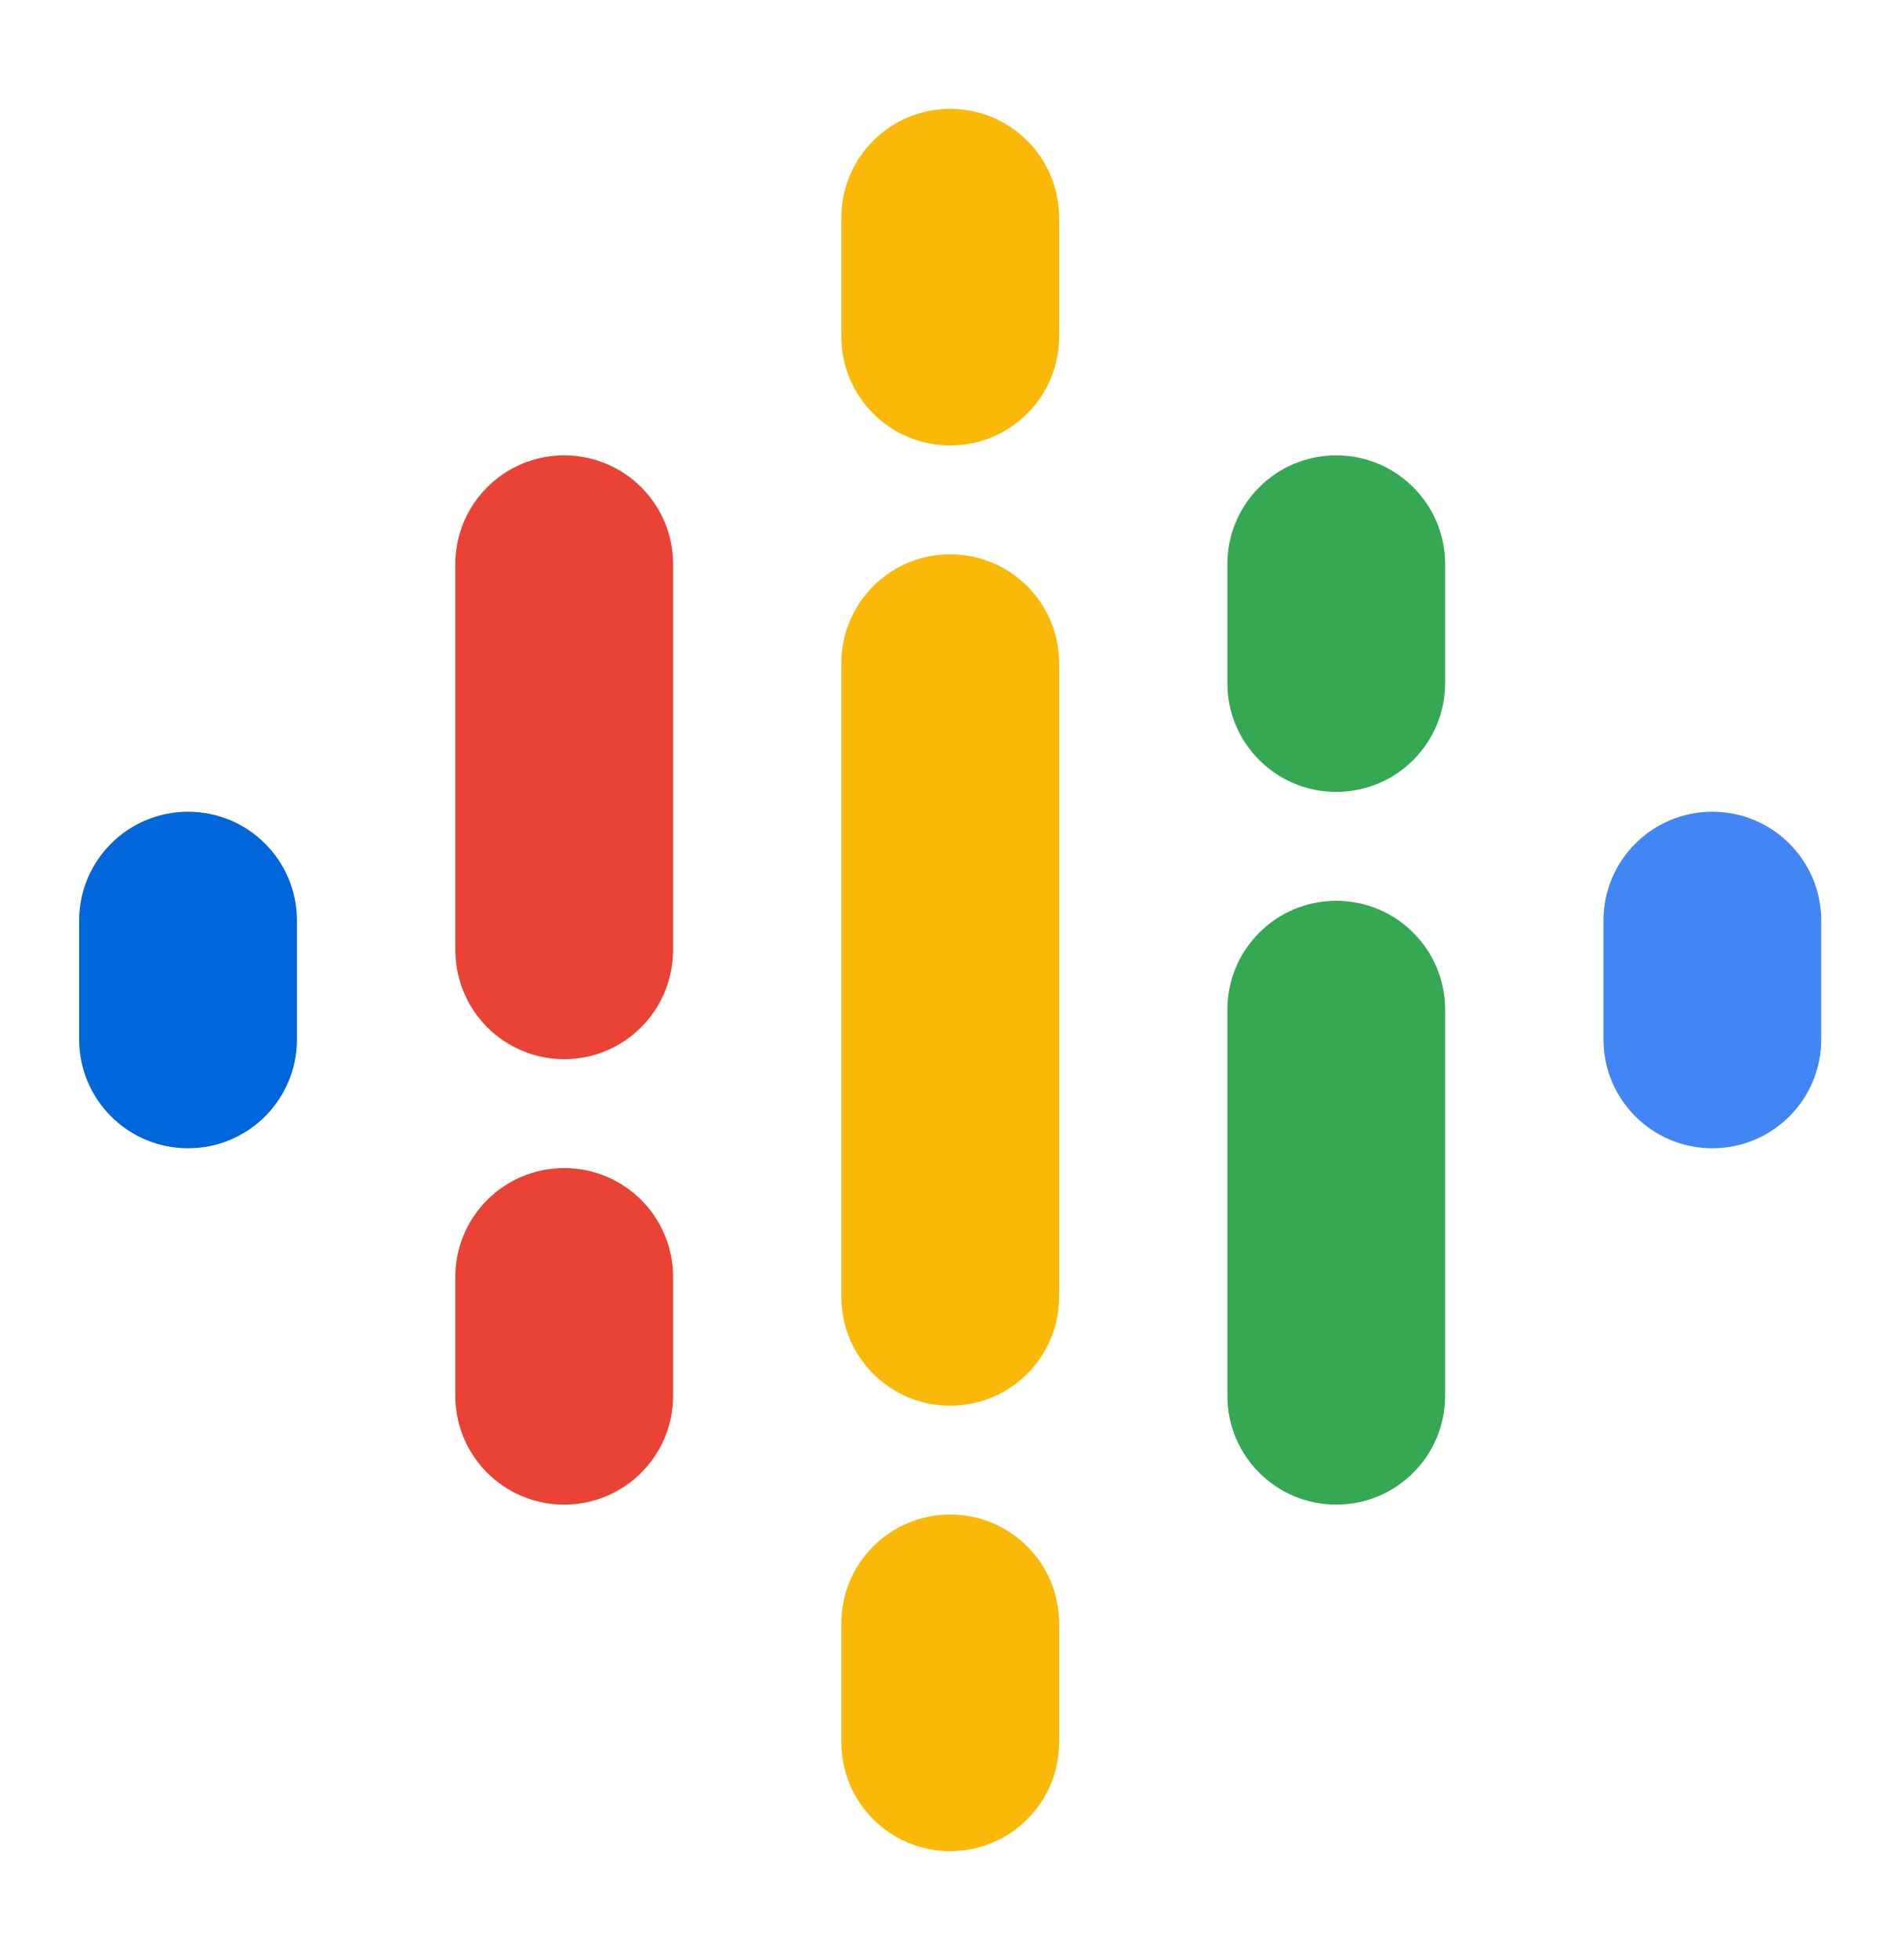
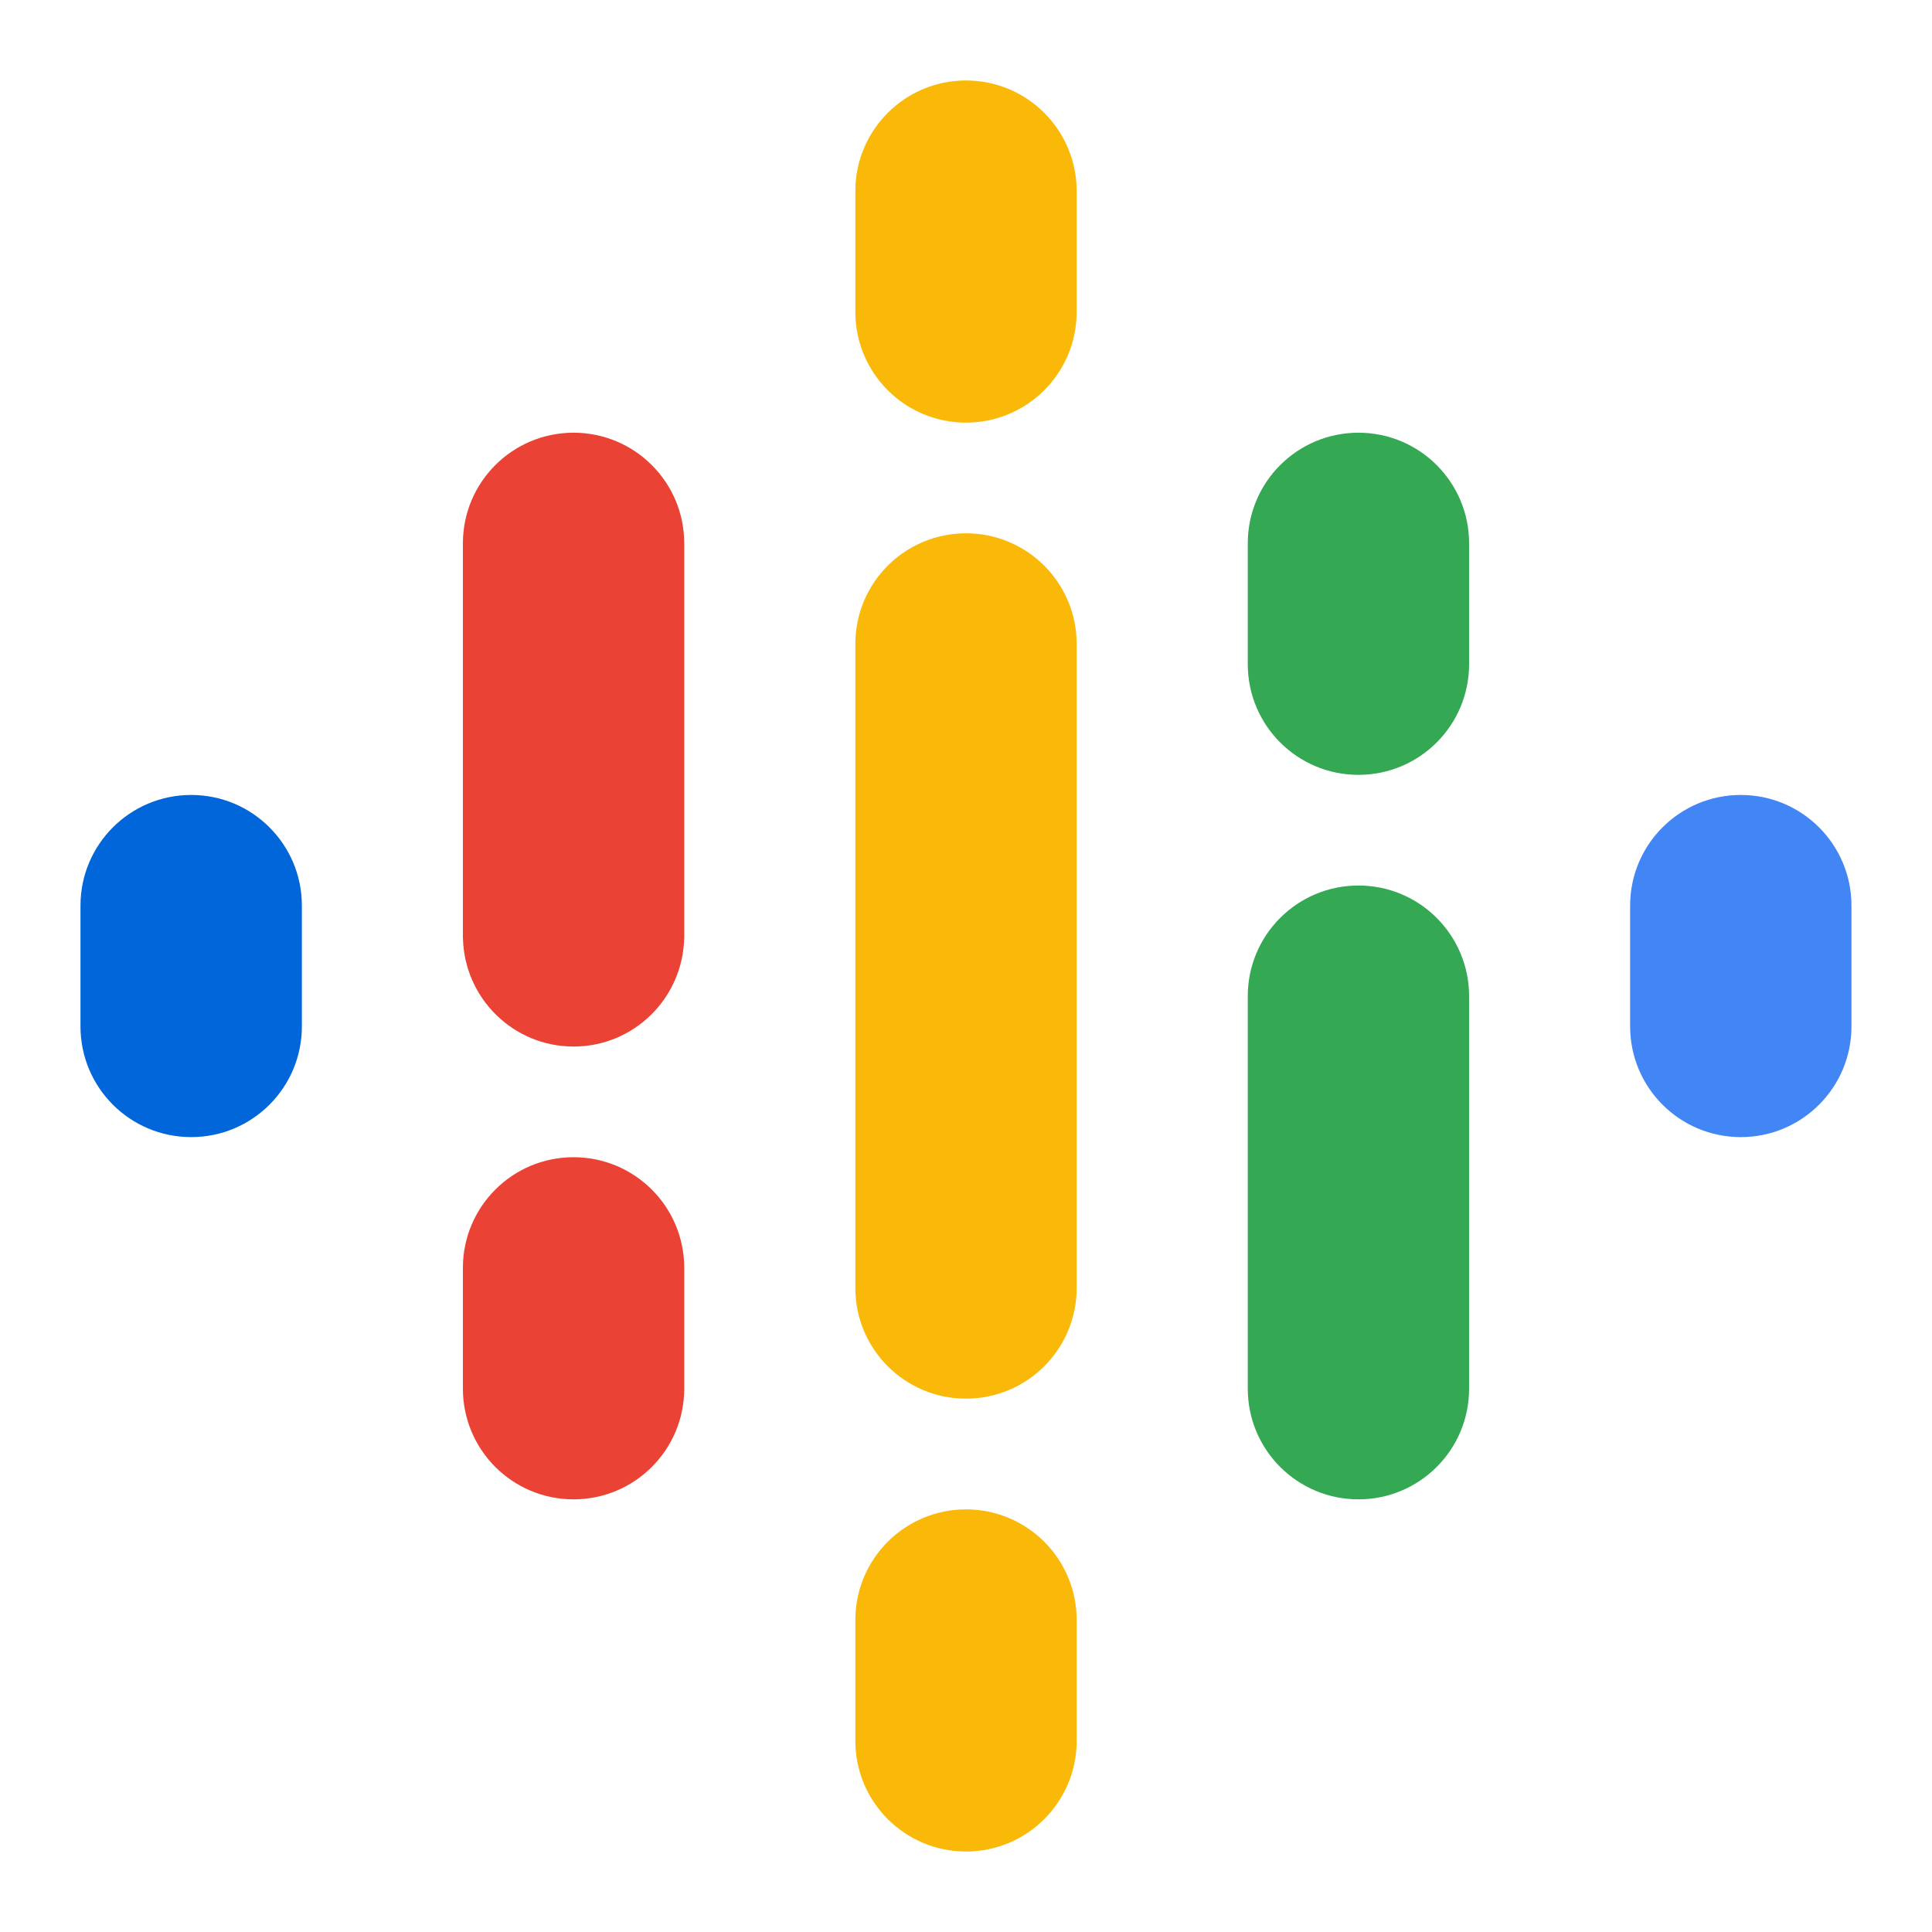
- <svg xmlns="http://www.w3.org/2000/svg" width="32" height="33" viewBox="0 0 32 33" fill="none">
-   <path d="M3.167 13.667C2.154 13.667 1.333 14.487 1.333 15.5V17.5C1.333 18.513 2.154 19.333 3.167 19.333C4.18 19.333 5 18.513 5 17.5V15.5C5 14.487 4.18 13.667 3.167 13.667Z" fill="#0066D9" />
-   <path d="M28.833 13.667C27.82 13.667 27 14.487 27 15.5V17.5C27 18.513 27.82 19.333 28.833 19.333C29.847 19.333 30.667 18.513 30.667 17.5V15.5C30.667 14.487 29.847 13.667 28.833 13.667Z" fill="#4285F4" />
-   <path d="M9.5 19.667C8.487 19.667 7.667 20.487 7.667 21.5V23.5C7.667 24.513 8.487 25.333 9.5 25.333C10.514 25.333 11.334 24.513 11.334 23.5V21.5C11.334 20.487 10.514 19.667 9.5 19.667Z" fill="#EA4335" />
-   <path d="M9.5 7.667C8.487 7.667 7.667 8.487 7.667 9.5V16.042H7.669C7.692 17.035 8.502 17.833 9.5 17.833C10.499 17.833 11.309 17.035 11.332 16.042H11.334V9.5C11.334 8.487 10.514 7.667 9.5 7.667Z" fill="#EA4335" />
-   <path d="M22.5 7.667C21.487 7.667 20.667 8.487 20.667 9.5V11.5C20.667 12.513 21.487 13.333 22.5 13.333C23.514 13.333 24.334 12.513 24.334 11.5V9.5C24.334 8.487 23.514 7.667 22.5 7.667Z" fill="#34A853" />
-   <path d="M16 1.833C14.987 1.833 14.167 2.653 14.167 3.667V5.667C14.167 6.68 14.987 7.5 16 7.5C17.014 7.5 17.834 6.68 17.834 5.667V3.667C17.834 2.653 17.014 1.833 16 1.833Z" fill="#FAB908" />
-   <path d="M16 25.5C14.987 25.5 14.167 26.32 14.167 27.333V29.333C14.167 30.347 14.987 31.167 16 31.167C17.014 31.167 17.834 30.347 17.834 29.333V27.333C17.834 26.32 17.014 25.5 16 25.5Z" fill="#FAB908" />
-   <path d="M22.5 15.167C21.487 15.167 20.667 15.987 20.667 17V23.5C20.667 24.513 21.487 25.333 22.5 25.333C23.514 25.333 24.334 24.513 24.334 23.5V17C24.334 15.987 23.514 15.167 22.5 15.167Z" fill="#34A853" />
-   <path d="M17.834 11.167C17.834 10.153 17.014 9.333 16 9.333C14.987 9.333 14.167 10.153 14.167 11.167V15.612V17.39V21.833C14.167 22.847 14.987 23.667 16 23.667C17.014 23.667 17.834 22.847 17.834 21.833V17.388V15.612V11.167Z" fill="#FAB908" />
+ <svg xmlns="http://www.w3.org/2000/svg" width="32" height="32" viewBox="0 0 32 32" fill="none">
+   <path d="M3.167 13.167C2.153 13.167 1.333 13.987 1.333 15V17C1.333 18.014 2.153 18.834 3.167 18.834C4.18 18.834 5 18.014 5 17V15C5 13.987 4.18 13.167 3.167 13.167Z" fill="#0066D9" />
+   <path d="M28.833 13.167C27.82 13.167 27 13.987 27 15V17C27 18.014 27.82 18.834 28.833 18.834C29.846 18.834 30.666 18.014 30.666 17V15C30.666 13.987 29.846 13.167 28.833 13.167Z" fill="#4285F4" />
+   <path d="M9.5 19.167C8.487 19.167 7.667 19.987 7.667 21V23C7.667 24.014 8.487 24.834 9.5 24.834C10.513 24.834 11.333 24.014 11.333 23V21C11.333 19.987 10.513 19.167 9.5 19.167Z" fill="#EA4335" />
+   <path d="M9.5 7.167C8.487 7.167 7.667 7.987 7.667 9V15.542H7.668C7.692 16.535 8.502 17.334 9.5 17.334C10.498 17.334 11.308 16.535 11.332 15.542H11.333V9C11.333 7.987 10.513 7.167 9.5 7.167Z" fill="#EA4335" />
+   <path d="M22.5 7.167C21.487 7.167 20.667 7.987 20.667 9V11C20.667 12.014 21.487 12.834 22.5 12.834C23.513 12.834 24.333 12.014 24.333 11V9C24.333 7.987 23.513 7.167 22.5 7.167Z" fill="#34A853" />
+   <path d="M16 1.333C14.987 1.333 14.167 2.153 14.167 3.166V5.166C14.167 6.18 14.987 7 16 7C17.013 7 17.833 6.18 17.833 5.166V3.166C17.833 2.153 17.013 1.333 16 1.333Z" fill="#FAB908" />
+   <path d="M16 25C14.987 25 14.167 25.82 14.167 26.833V28.833C14.167 29.847 14.987 30.667 16 30.667C17.013 30.667 17.833 29.847 17.833 28.833V26.833C17.833 25.82 17.013 25 16 25Z" fill="#FAB908" />
+   <path d="M22.5 14.667C21.487 14.667 20.667 15.487 20.667 16.5V23C20.667 24.014 21.487 24.834 22.5 24.834C23.513 24.834 24.333 24.014 24.333 23V16.5C24.333 15.487 23.513 14.667 22.5 14.667Z" fill="#34A853" />
+   <path d="M17.833 10.666C17.833 9.653 17.013 8.833 16 8.833C14.987 8.833 14.167 9.653 14.167 10.666V15.111V16.89V21.333C14.167 22.346 14.987 23.166 16 23.166C17.013 23.166 17.833 22.346 17.833 21.333V16.888V15.111V10.666Z" fill="#FAB908" />
</svg>
